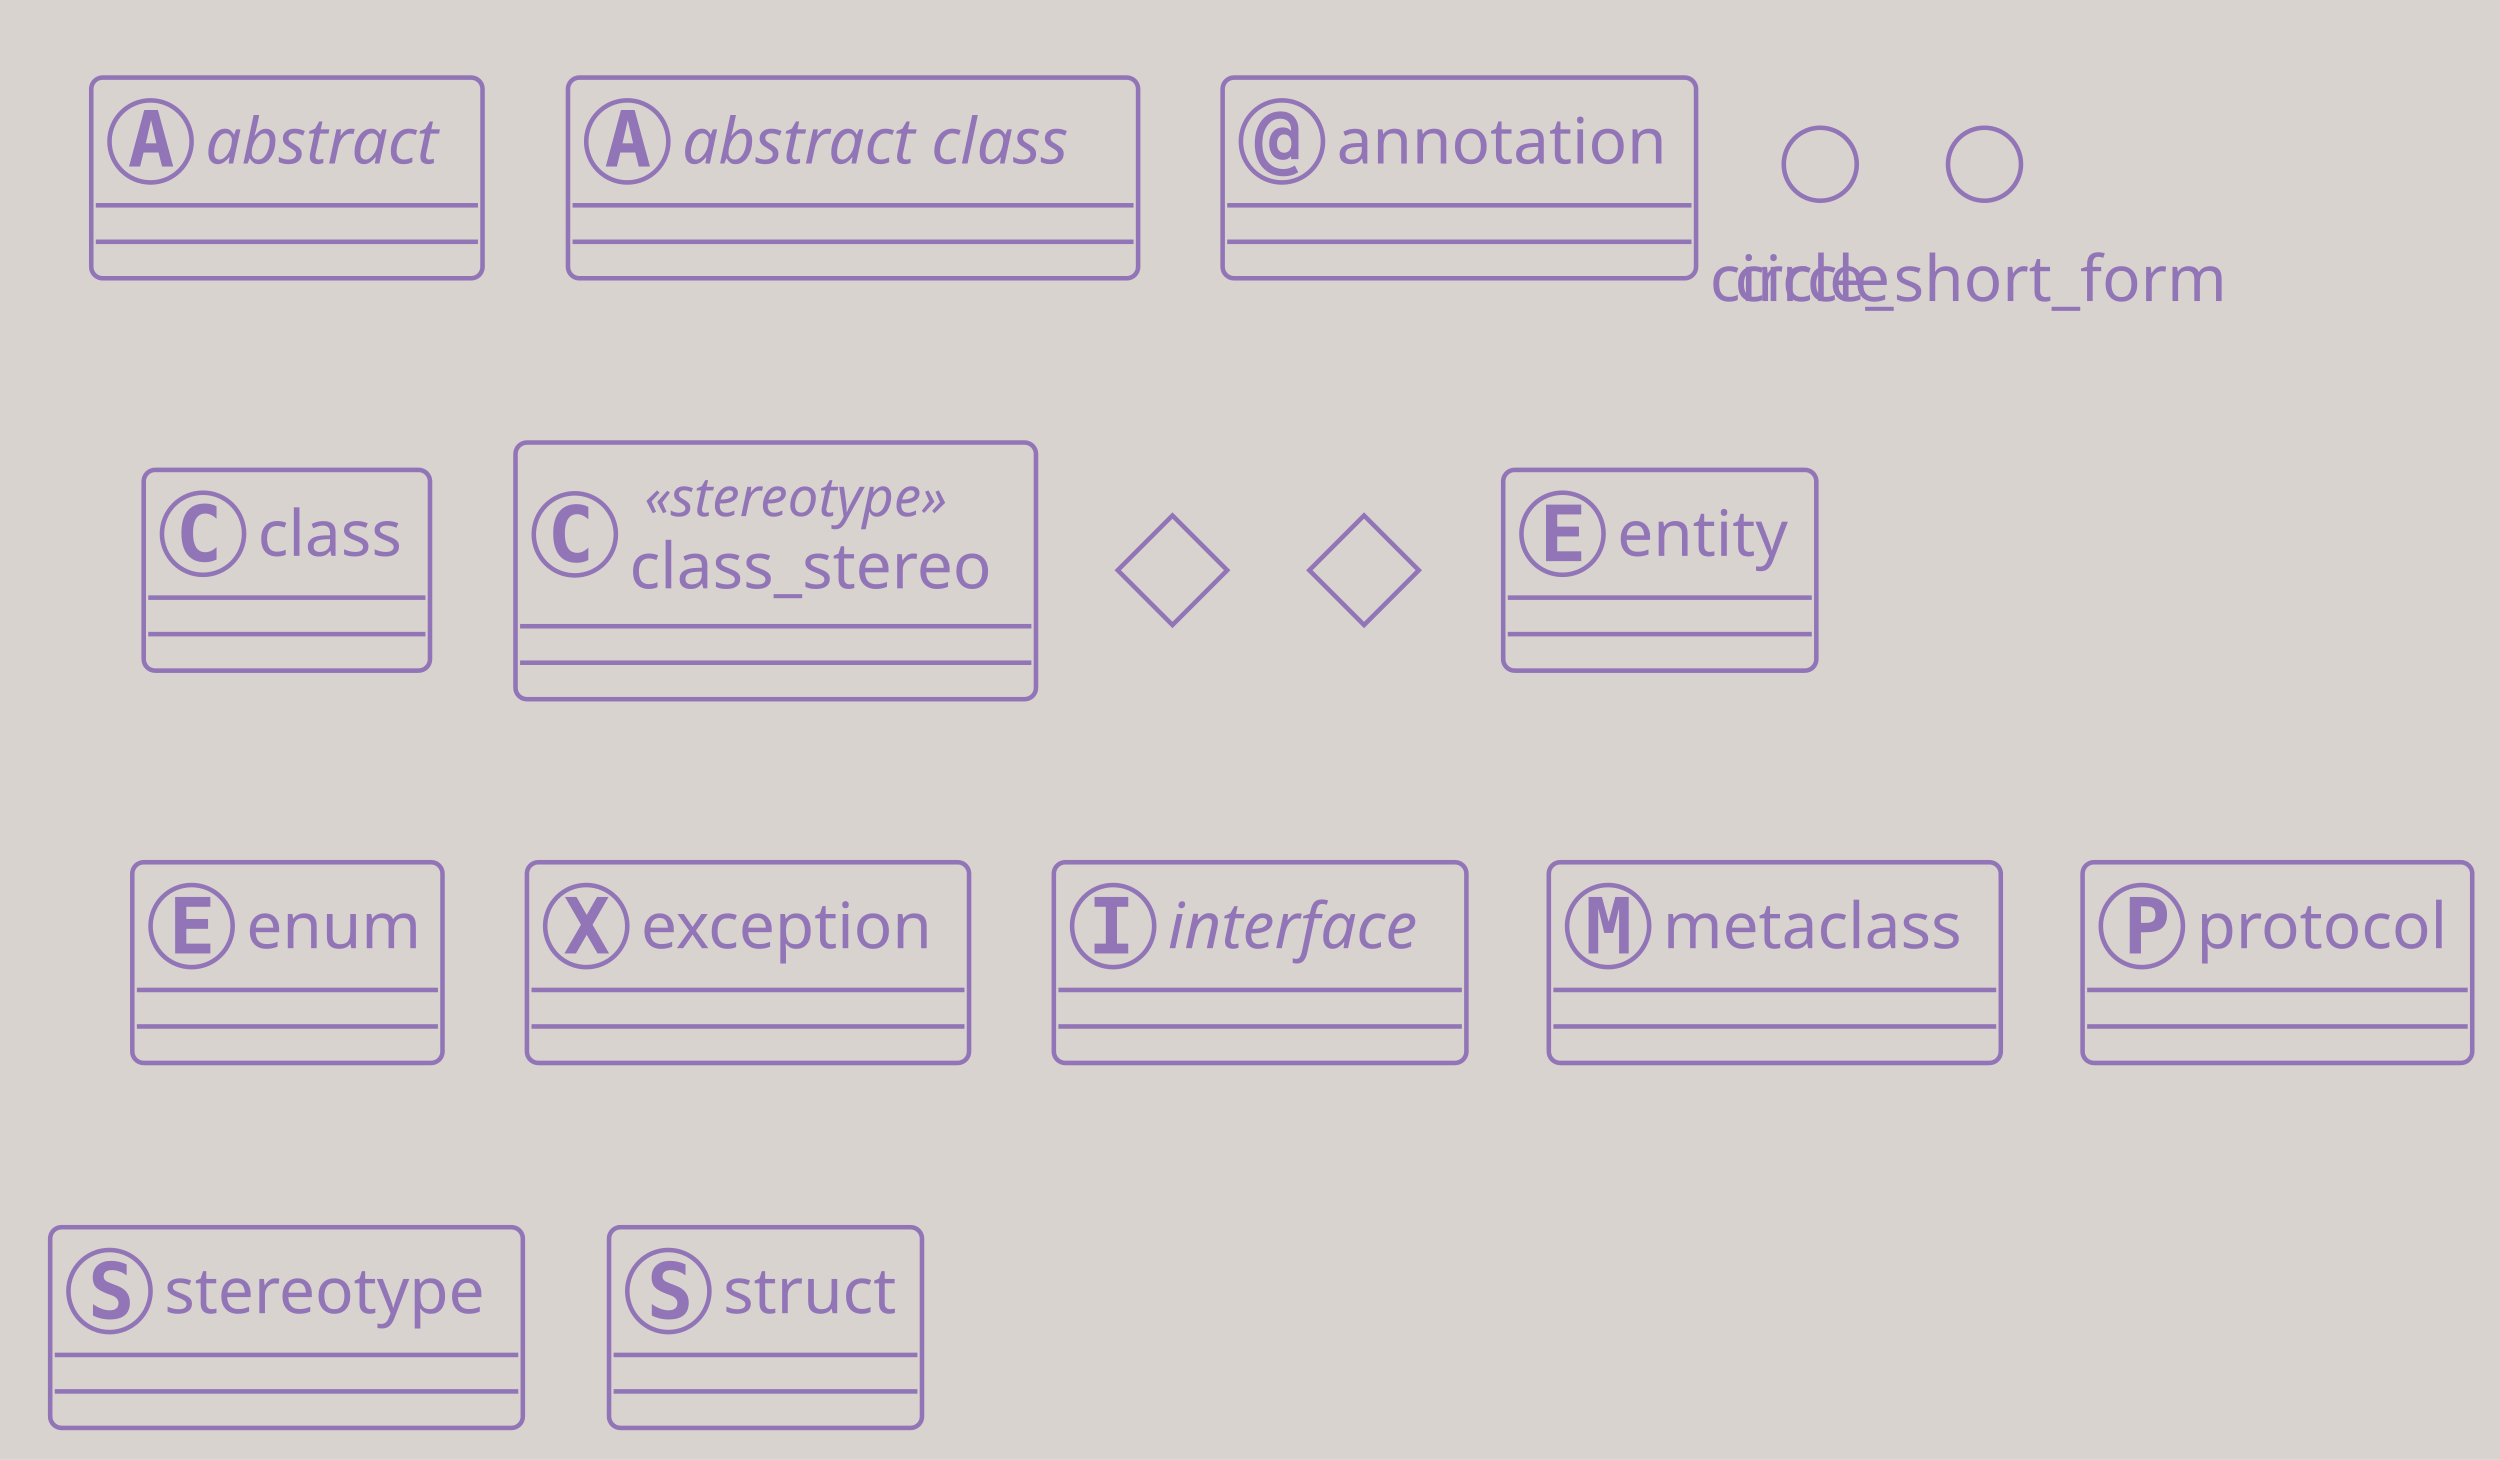
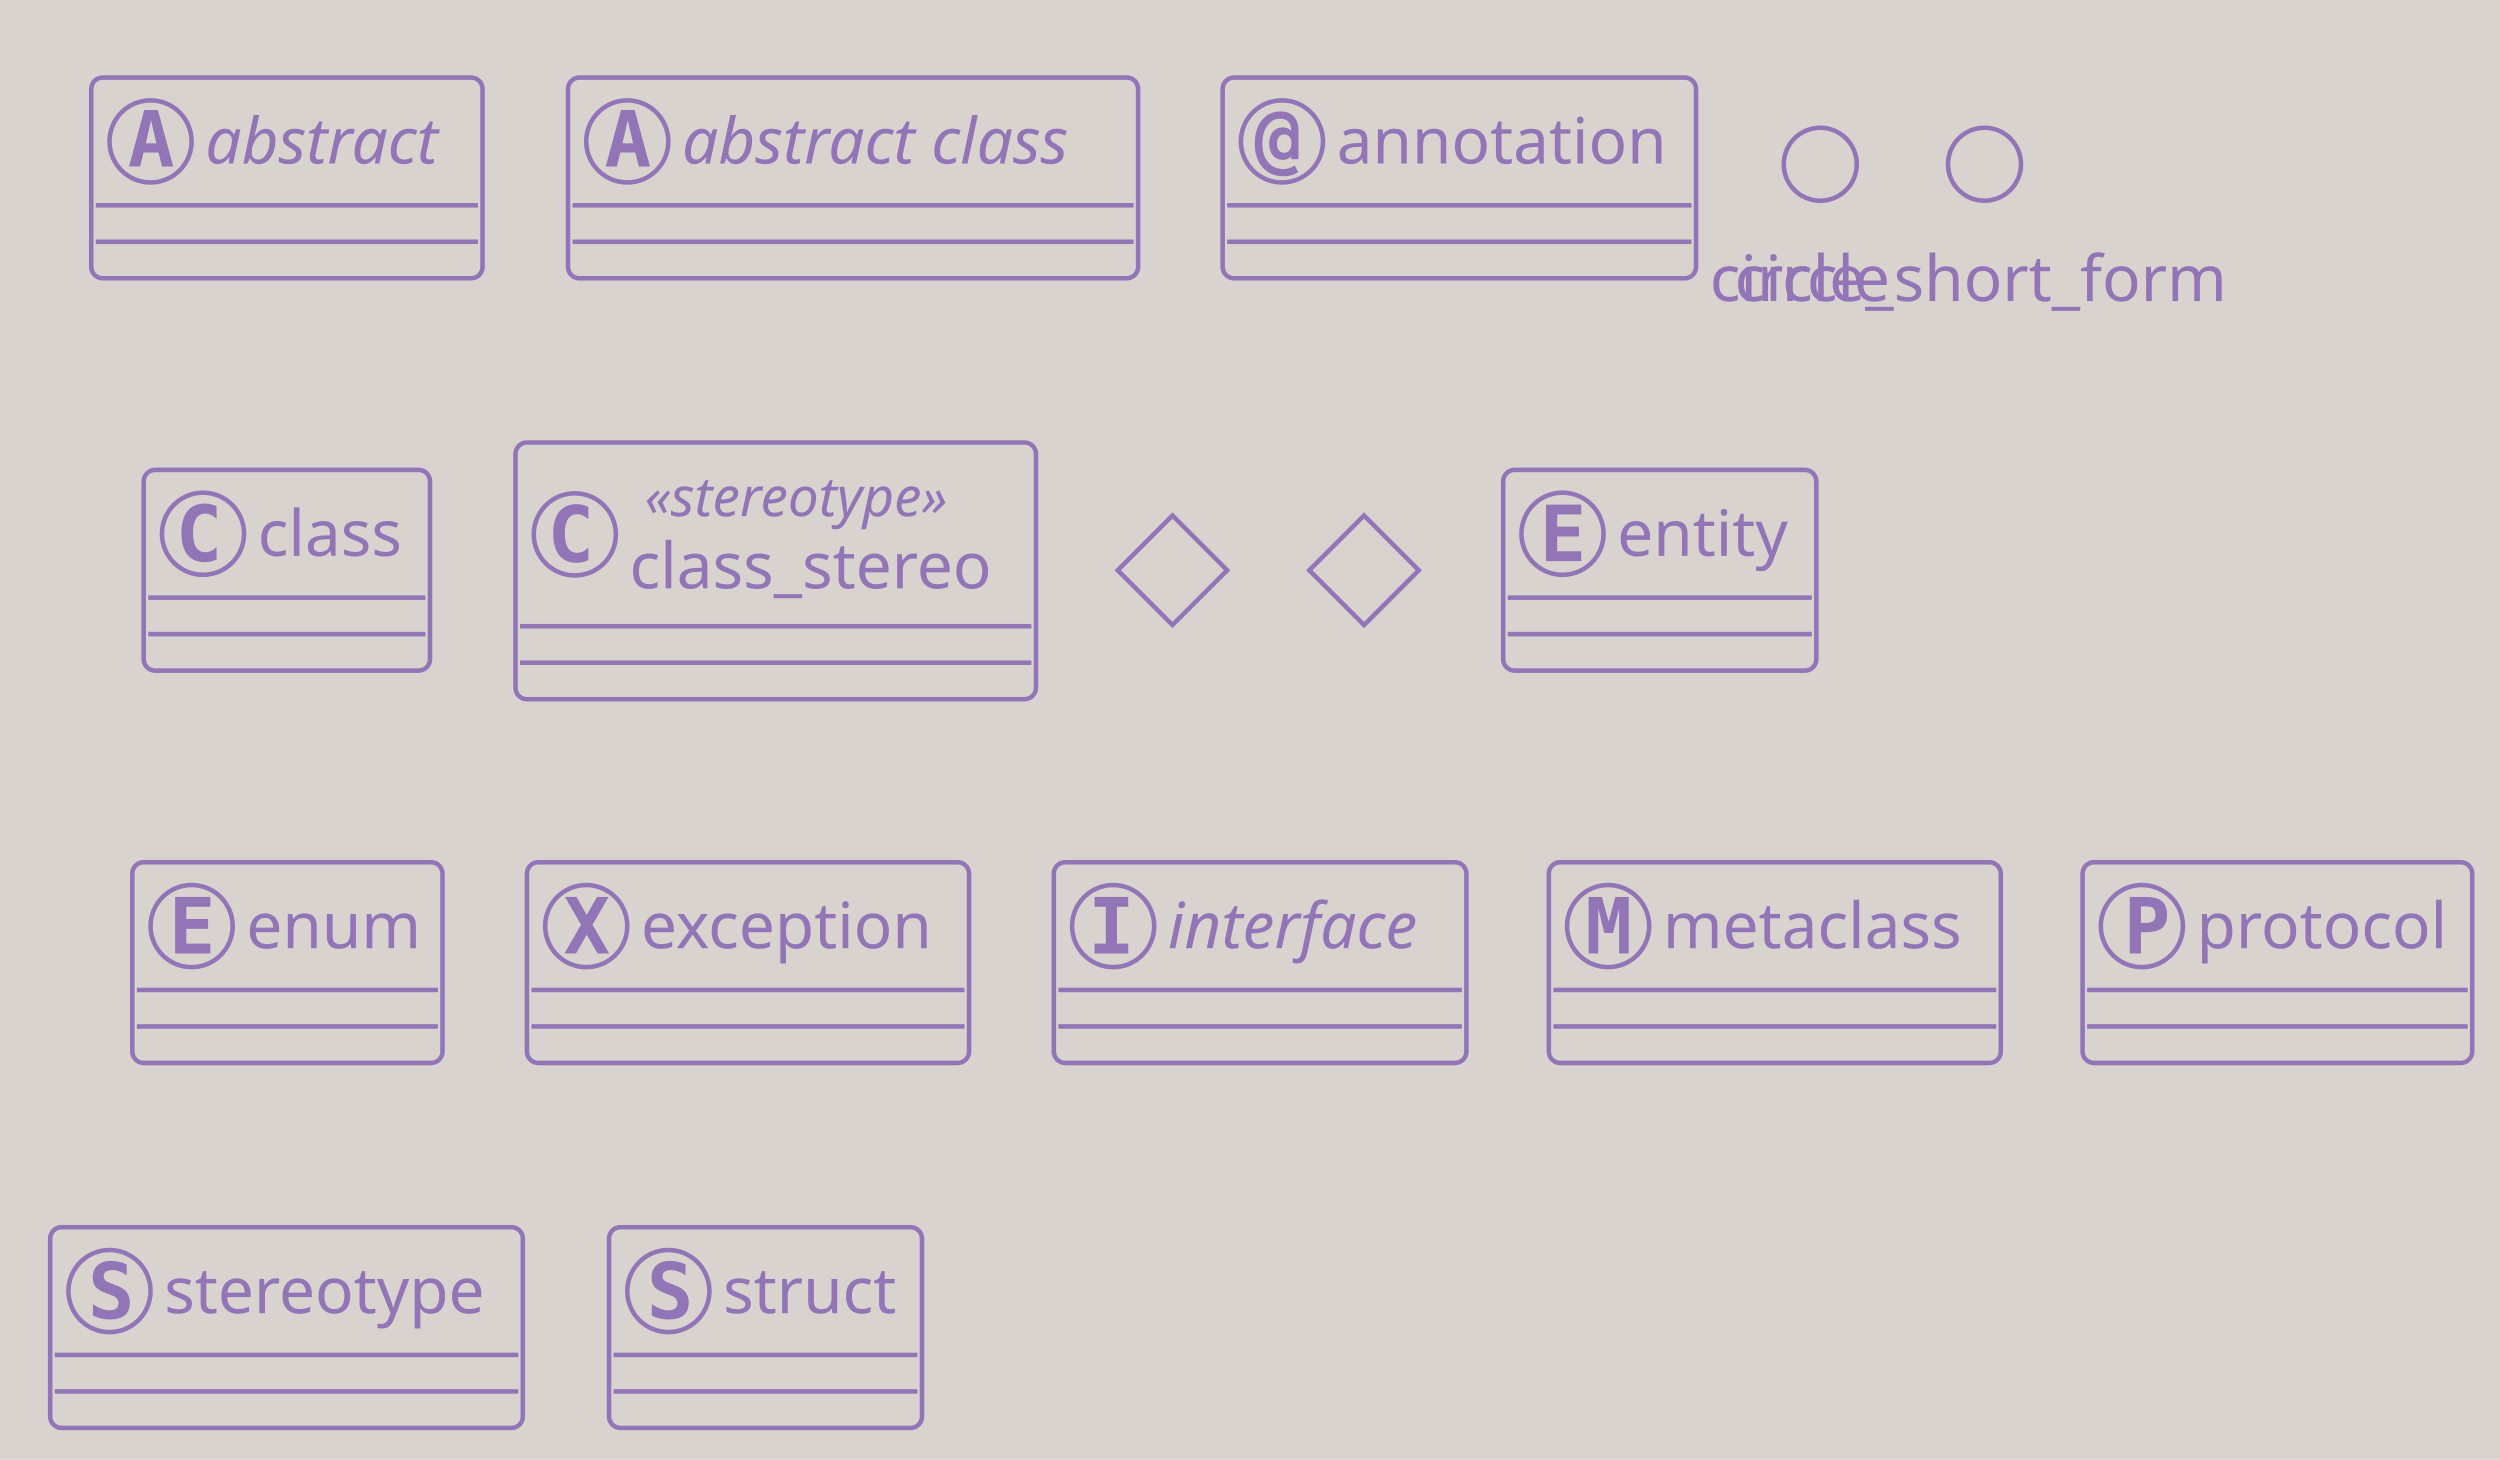
<svg xmlns="http://www.w3.org/2000/svg" contentStyleType="text/css" height="320px" preserveAspectRatio="none" style="width:548px;height:320px;background:#D9D3D0;" version="1.1" viewBox="0 0 548 320" width="548px" zoomAndPan="magnify">
  <defs />
  <g>
    <rect fill="#D9D3D0" height="320" style="stroke:none;stroke-width:1.0;" width="548" x="0" y="0" />
    <g id="elem_abstract">
      <rect codeLine="6" fill="#D9D3D0" height="44" id="abstract" rx="2.5" ry="2.5" style="stroke:#9275B6;stroke-width:1.0;" width="85.77" x="20" y="17" />
      <ellipse cx="33" cy="31" fill="#D9D3D0" rx="9" ry="9" style="stroke:#9275B6;stroke-width:1.0;" />
      <path d="M33.109,26.344 L31.953,31.422 L34.281,31.422 L33.109,26.344 Z M31.625,24.109 L34.609,24.109 L37.969,36.5 L35.516,36.5 L34.75,33.438 L31.469,33.438 L30.719,36.5 L28.281,36.5 L31.625,24.109 Z " fill="#9275B6" />
      <text fill="#9275B6" font-family="Verdana" font-size="14" font-style="italic" lengthAdjust="spacing" textLength="57.77" x="45" y="35.847">abstract</text>
      <line style="stroke:#9275B6;stroke-width:1.0;" x1="21" x2="104.77" y1="45" y2="45" />
      <line style="stroke:#9275B6;stroke-width:1.0;" x1="21" x2="104.77" y1="53" y2="53" />
    </g>
    <g id="elem_abstract class">
      <rect codeLine="7" fill="#D9D3D0" height="44" id="abstract class" rx="2.5" ry="2.5" style="stroke:#9275B6;stroke-width:1.0;" width="124.975" x="124.5" y="17" />
      <ellipse cx="137.5" cy="31" fill="#D9D3D0" rx="9" ry="9" style="stroke:#9275B6;stroke-width:1.0;" />
      <path d="M137.609,26.344 L136.453,31.422 L138.781,31.422 L137.609,26.344 Z M136.125,24.109 L139.109,24.109 L142.469,36.5 L140.016,36.5 L139.25,33.438 L135.969,33.438 L135.219,36.5 L132.781,36.5 L136.125,24.109 Z " fill="#9275B6" />
      <text fill="#9275B6" font-family="Verdana" font-size="14" font-style="italic" lengthAdjust="spacing" textLength="96.975" x="149.5" y="35.847">abstract class</text>
      <line style="stroke:#9275B6;stroke-width:1.0;" x1="125.5" x2="248.475" y1="45" y2="45" />
      <line style="stroke:#9275B6;stroke-width:1.0;" x1="125.5" x2="248.475" y1="53" y2="53" />
    </g>
    <g id="elem_annotation">
      <rect codeLine="8" fill="#D9D3D0" height="44" id="annotation" rx="2.5" ry="2.5" style="stroke:#9275B6;stroke-width:1.0;" width="103.776" x="268" y="17" />
      <ellipse cx="281" cy="31" fill="#D9D3D0" rx="9" ry="9" style="stroke:#9275B6;stroke-width:1.0;" />
      <path d="M283.078,31.469 Q283.078,30.531 282.656,30 Q282.234,29.469 281.484,29.469 Q280.75,29.469 280.328,30 Q279.922,30.531 279.922,31.469 Q279.922,32.422 280.328,32.953 Q280.75,33.484 281.484,33.484 Q282.234,33.484 282.656,32.953 Q283.078,32.422 283.078,31.469 Z M284.625,34.875 L283,34.875 L283,34.203 Q282.672,34.641 282.25,34.844 Q281.828,35.047 281.219,35.047 Q279.859,35.047 279.031,34.078 Q278.203,33.094 278.203,31.469 Q278.203,29.875 279.031,28.906 Q279.859,27.922 281.219,27.922 Q281.812,27.922 282.266,28.125 Q282.719,28.328 283,28.719 L283,28.375 Q283,27.25 282.375,26.641 Q281.75,26.016 280.609,26.016 Q278.891,26.016 277.797,27.547 Q276.703,29.062 276.703,31.5 Q276.703,34.047 277.953,35.547 Q279.219,37.047 281.328,37.047 Q281.984,37.047 282.609,36.859 Q283.234,36.672 283.812,36.281 L284.578,37.734 Q283.906,38.188 283.109,38.406 Q282.312,38.641 281.406,38.641 Q278.5,38.641 276.766,36.703 Q275.047,34.781 275.047,31.5 Q275.047,28.281 276.594,26.359 Q278.156,24.422 280.719,24.422 Q282.516,24.422 283.562,25.516 Q284.625,26.609 284.625,28.484 L284.625,34.875 Z " fill="#9275B6" />
      <text fill="#9275B6" font-family="Verdana" font-size="14" lengthAdjust="spacing" textLength="75.776" x="293" y="35.847">annotation</text>
      <line style="stroke:#9275B6;stroke-width:1.0;" x1="269" x2="370.776" y1="45" y2="45" />
      <line style="stroke:#9275B6;stroke-width:1.0;" x1="269" x2="370.776" y1="53" y2="53" />
    </g>
    <g id="elem_circle">
      <ellipse cx="399" cy="36" fill="#D9D3D0" rx="8" ry="8" style="stroke:#9275B6;stroke-width:1.0;" />
      <text fill="#9275B6" font-family="Verdana" font-size="14" lengthAdjust="spacing" textLength="37.543" x="380.228" y="65.995">circle</text>
    </g>
    <g id="elem_circle_short_form">
      <ellipse cx="435" cy="36" fill="#D9D3D0" rx="8" ry="8" style="stroke:#9275B6;stroke-width:1.0;" />
      <text fill="#9275B6" font-family="Verdana" font-size="14" lengthAdjust="spacing" textLength="120.408" x="374.796" y="65.995">circle_short_form</text>
    </g>
    <g id="elem_class">
      <rect codeLine="11" fill="#D9D3D0" height="44" id="class" rx="2.5" ry="2.5" style="stroke:#9275B6;stroke-width:1.0;" width="62.754" x="31.5" y="103" />
      <ellipse cx="44.5" cy="117" fill="#D9D3D0" rx="9" ry="9" style="stroke:#9275B6;stroke-width:1.0;" />
      <path d="M47.469,122.641 Q46.891,122.938 46.25,123.078 Q45.609,123.234 44.906,123.234 Q42.406,123.234 41.078,121.594 Q39.766,119.938 39.766,116.812 Q39.766,113.688 41.078,112.031 Q42.406,110.375 44.906,110.375 Q45.609,110.375 46.25,110.531 Q46.906,110.688 47.469,110.984 L47.469,113.703 Q46.844,113.125 46.25,112.859 Q45.656,112.578 45.031,112.578 Q43.688,112.578 43,113.656 Q42.312,114.719 42.312,116.812 Q42.312,118.906 43,119.984 Q43.688,121.047 45.031,121.047 Q45.656,121.047 46.25,120.781 Q46.844,120.5 47.469,119.922 L47.469,122.641 Z " fill="#9275B6" />
      <text fill="#9275B6" font-family="Verdana" font-size="14" lengthAdjust="spacing" textLength="34.754" x="56.5" y="121.847">class</text>
      <line style="stroke:#9275B6;stroke-width:1.0;" x1="32.5" x2="93.254" y1="131" y2="131" />
      <line style="stroke:#9275B6;stroke-width:1.0;" x1="32.5" x2="93.254" y1="139" y2="139" />
    </g>
    <g id="elem_class_stereo">
      <rect codeLine="12" fill="#D9D3D0" height="56.266" id="class_stereo" rx="2.5" ry="2.5" style="stroke:#9275B6;stroke-width:1.0;" width="114.085" x="113" y="97" />
      <ellipse cx="126" cy="117.133" fill="#D9D3D0" rx="9" ry="9" style="stroke:#9275B6;stroke-width:1.0;" />
      <path d="M128.969,122.773 Q128.391,123.07 127.75,123.211 Q127.109,123.367 126.406,123.367 Q123.906,123.367 122.578,121.727 Q121.266,120.07 121.266,116.945 Q121.266,113.82 122.578,112.164 Q123.906,110.508 126.406,110.508 Q127.109,110.508 127.75,110.664 Q128.406,110.82 128.969,111.117 L128.969,113.836 Q128.344,113.258 127.75,112.992 Q127.156,112.711 126.531,112.711 Q125.188,112.711 124.5,113.789 Q123.812,114.852 123.812,116.945 Q123.812,119.039 124.5,120.117 Q125.188,121.18 126.531,121.18 Q127.156,121.18 127.75,120.914 Q128.344,120.633 128.969,120.055 L128.969,122.773 Z " fill="#9275B6" />
-       <text fill="#9275B6" font-family="Verdana" font-size="12" font-style="italic" lengthAdjust="spacing" textLength="79.617" x="141.234" y="113.139">«stereotype»</text>
+       <text fill="#9275B6" font-family="Verdana" font-size="12" font-style="italic" lengthAdjust="spacing" textLength="79.488" x="141.298" y="113.139">«stereotype»</text>
      <text fill="#9275B6" font-family="Verdana" font-size="14" lengthAdjust="spacing" textLength="86.085" x="138" y="128.964">class_stereo</text>
      <line style="stroke:#9275B6;stroke-width:1.0;" x1="114" x2="226.085" y1="137.266" y2="137.266" />
      <line style="stroke:#9275B6;stroke-width:1.0;" x1="114" x2="226.085" y1="145.266" y2="145.266" />
    </g>
    <g id="elem_diamond">
      <polygon fill="#D9D3D0" points="257,113,269,125,257,137,245,125,257,113" style="stroke:#9275B6;stroke-width:1.0;" />
    </g>
    <polygon fill="#D9D3D0" points="299,113,311,125,299,137,287,125,299,113" style="stroke:#9275B6;stroke-width:1.0;" />
    <g id="elem_entity">
      <rect codeLine="15" fill="#D9D3D0" height="44" id="entity" rx="2.5" ry="2.5" style="stroke:#9275B6;stroke-width:1.0;" width="68.64" x="329.5" y="103" />
      <ellipse cx="342.5" cy="117" fill="#D9D3D0" rx="9" ry="9" style="stroke:#9275B6;stroke-width:1.0;" />
      <path d="M346.609,123 L338.891,123 L338.891,110.609 L346.609,110.609 L346.609,112.766 L341.344,112.766 L341.344,115.438 L346.109,115.438 L346.109,117.594 L341.344,117.594 L341.344,120.844 L346.609,120.844 L346.609,123 Z " fill="#9275B6" />
      <text fill="#9275B6" font-family="Verdana" font-size="14" lengthAdjust="spacing" textLength="40.64" x="354.5" y="121.847">entity</text>
      <line style="stroke:#9275B6;stroke-width:1.0;" x1="330.5" x2="397.14" y1="131" y2="131" />
      <line style="stroke:#9275B6;stroke-width:1.0;" x1="330.5" x2="397.14" y1="139" y2="139" />
    </g>
    <g id="elem_enum">
      <rect codeLine="16" fill="#D9D3D0" height="44" id="enum" rx="2.5" ry="2.5" style="stroke:#9275B6;stroke-width:1.0;" width="67.997" x="29" y="189" />
      <ellipse cx="42" cy="203" fill="#D9D3D0" rx="9" ry="9" style="stroke:#9275B6;stroke-width:1.0;" />
      <path d="M46.109,209 L38.391,209 L38.391,196.609 L46.109,196.609 L46.109,198.766 L40.844,198.766 L40.844,201.438 L45.609,201.438 L45.609,203.594 L40.844,203.594 L40.844,206.844 L46.109,206.844 L46.109,209 Z " fill="#9275B6" />
      <text fill="#9275B6" font-family="Verdana" font-size="14" lengthAdjust="spacing" textLength="39.997" x="54" y="207.847">enum</text>
      <line style="stroke:#9275B6;stroke-width:1.0;" x1="30" x2="95.997" y1="217" y2="217" />
      <line style="stroke:#9275B6;stroke-width:1.0;" x1="30" x2="95.997" y1="225" y2="225" />
    </g>
    <g id="elem_exception">
      <rect codeLine="17" fill="#D9D3D0" height="44" id="exception" rx="2.5" ry="2.5" style="stroke:#9275B6;stroke-width:1.0;" width="96.913" x="115.5" y="189" />
      <ellipse cx="128.5" cy="203" fill="#D9D3D0" rx="9" ry="9" style="stroke:#9275B6;stroke-width:1.0;" />
      <path d="M133.516,209 L130.984,209 L128.609,204.906 L126.25,209 L123.719,209 L127.359,202.703 L123.828,196.609 L126.359,196.609 L128.609,200.547 L130.875,196.609 L133.406,196.609 L129.891,202.703 L133.516,209 Z " fill="#9275B6" />
      <text fill="#9275B6" font-family="Verdana" font-size="14" lengthAdjust="spacing" textLength="68.913" x="140.5" y="207.847">exception</text>
      <line style="stroke:#9275B6;stroke-width:1.0;" x1="116.5" x2="211.413" y1="217" y2="217" />
      <line style="stroke:#9275B6;stroke-width:1.0;" x1="116.5" x2="211.413" y1="225" y2="225" />
    </g>
    <g id="elem_interface">
      <rect codeLine="18" fill="#D9D3D0" height="44" id="interface" rx="2.5" ry="2.5" style="stroke:#9275B6;stroke-width:1.0;" width="90.439" x="231" y="189" />
      <ellipse cx="244" cy="203" fill="#D9D3D0" rx="9" ry="9" style="stroke:#9275B6;stroke-width:1.0;" />
      <path d="M239.922,198.766 L239.922,196.609 L247.312,196.609 L247.312,198.766 L244.844,198.766 L244.844,206.844 L247.312,206.844 L247.312,209 L239.922,209 L239.922,206.844 L242.391,206.844 L242.391,198.766 L239.922,198.766 Z " fill="#9275B6" />
      <text fill="#9275B6" font-family="Verdana" font-size="14" font-style="italic" lengthAdjust="spacing" textLength="62.44" x="256" y="207.847">interface</text>
      <line style="stroke:#9275B6;stroke-width:1.0;" x1="232" x2="320.44" y1="217" y2="217" />
      <line style="stroke:#9275B6;stroke-width:1.0;" x1="232" x2="320.44" y1="225" y2="225" />
    </g>
    <g id="elem_metaclass">
      <rect codeLine="19" fill="#D9D3D0" height="44" id="metaclass" rx="2.5" ry="2.5" style="stroke:#9275B6;stroke-width:1.0;" width="99.073" x="339.5" y="189" />
      <ellipse cx="352.5" cy="203" fill="#D9D3D0" rx="9" ry="9" style="stroke:#9275B6;stroke-width:1.0;" />
      <path d="M348.219,196.609 L351.141,196.609 L352.609,202.047 L354.078,196.609 L357.016,196.609 L357.016,209 L354.906,209 L354.906,199.078 L353.594,204.5 L351.656,204.5 L350.328,199.078 L350.328,209 L348.219,209 L348.219,196.609 Z " fill="#9275B6" />
      <text fill="#9275B6" font-family="Verdana" font-size="14" lengthAdjust="spacing" textLength="71.073" x="364.5" y="207.847">metaclass</text>
      <line style="stroke:#9275B6;stroke-width:1.0;" x1="340.5" x2="437.573" y1="217" y2="217" />
      <line style="stroke:#9275B6;stroke-width:1.0;" x1="340.5" x2="437.573" y1="225" y2="225" />
    </g>
    <g id="elem_protocol">
      <rect codeLine="20" fill="#D9D3D0" height="44" id="protocol" rx="2.5" ry="2.5" style="stroke:#9275B6;stroke-width:1.0;" width="85.415" x="456.5" y="189" />
      <ellipse cx="469.5" cy="203" fill="#D9D3D0" rx="9" ry="9" style="stroke:#9275B6;stroke-width:1.0;" />
      <path d="M469.297,198.672 L469.297,202.297 L470.297,202.297 Q471.5,202.297 471.984,201.891 Q472.469,201.484 472.469,200.484 Q472.469,199.484 471.984,199.078 Q471.5,198.672 470.297,198.672 L469.297,198.672 Z M466.844,196.609 L470.203,196.609 Q472.766,196.609 473.891,197.531 Q475.016,198.438 475.016,200.484 Q475.016,202.531 473.891,203.453 Q472.766,204.359 470.203,204.359 L469.297,204.359 L469.297,209 L466.844,209 L466.844,196.609 Z " fill="#9275B6" />
      <text fill="#9275B6" font-family="Verdana" font-size="14" lengthAdjust="spacing" textLength="57.415" x="481.5" y="207.847">protocol</text>
      <line style="stroke:#9275B6;stroke-width:1.0;" x1="457.5" x2="540.915" y1="217" y2="217" />
      <line style="stroke:#9275B6;stroke-width:1.0;" x1="457.5" x2="540.915" y1="225" y2="225" />
    </g>
    <g id="elem_stereotype">
      <rect codeLine="21" fill="#D9D3D0" height="44" id="stereotype" rx="2.5" ry="2.5" style="stroke:#9275B6;stroke-width:1.0;" width="103.606" x="11" y="269" />
      <ellipse cx="24" cy="283" fill="#D9D3D0" rx="9" ry="9" style="stroke:#9275B6;stroke-width:1.0;" />
      <path d="M23.484,283.562 Q21.625,282.859 20.969,282.094 Q20.328,281.312 20.328,280 Q20.328,278.312 21.406,277.344 Q22.484,276.375 24.359,276.375 Q25.219,276.375 26.062,276.578 Q26.922,276.766 27.766,277.156 L27.766,279.547 Q26.984,278.984 26.156,278.703 Q25.344,278.406 24.547,278.406 Q23.672,278.406 23.188,278.766 Q22.719,279.125 22.719,279.781 Q22.719,280.297 23.062,280.641 Q23.406,280.969 24.5,281.375 L25.562,281.781 Q27.047,282.328 27.75,283.234 Q28.469,284.141 28.469,285.516 Q28.469,287.391 27.359,288.312 Q26.25,289.234 24,289.234 Q23.078,289.234 22.156,289.016 Q21.234,288.797 20.375,288.375 L20.375,285.844 Q21.344,286.531 22.266,286.875 Q23.188,287.219 24.078,287.219 Q24.984,287.219 25.484,286.812 Q25.984,286.391 25.984,285.656 Q25.984,285.094 25.641,284.688 Q25.312,284.266 24.688,284.016 L23.484,283.562 Z " fill="#9275B6" />
      <text fill="#9275B6" font-family="Verdana" font-size="14" lengthAdjust="spacing" textLength="75.606" x="36" y="287.847">stereotype</text>
      <line style="stroke:#9275B6;stroke-width:1.0;" x1="12" x2="113.606" y1="297" y2="297" />
      <line style="stroke:#9275B6;stroke-width:1.0;" x1="12" x2="113.606" y1="305" y2="305" />
    </g>
    <g id="elem_struct">
      <rect codeLine="22" fill="#D9D3D0" height="44" id="struct" rx="2.5" ry="2.5" style="stroke:#9275B6;stroke-width:1.0;" width="68.599" x="133.5" y="269" />
      <ellipse cx="146.5" cy="283" fill="#D9D3D0" rx="9" ry="9" style="stroke:#9275B6;stroke-width:1.0;" />
      <path d="M145.984,283.562 Q144.125,282.859 143.469,282.094 Q142.828,281.312 142.828,280 Q142.828,278.312 143.906,277.344 Q144.984,276.375 146.859,276.375 Q147.719,276.375 148.562,276.578 Q149.422,276.766 150.266,277.156 L150.266,279.547 Q149.484,278.984 148.656,278.703 Q147.844,278.406 147.047,278.406 Q146.172,278.406 145.688,278.766 Q145.219,279.125 145.219,279.781 Q145.219,280.297 145.562,280.641 Q145.906,280.969 147,281.375 L148.062,281.781 Q149.547,282.328 150.25,283.234 Q150.969,284.141 150.969,285.516 Q150.969,287.391 149.859,288.312 Q148.75,289.234 146.5,289.234 Q145.578,289.234 144.656,289.016 Q143.734,288.797 142.875,288.375 L142.875,285.844 Q143.844,286.531 144.766,286.875 Q145.688,287.219 146.578,287.219 Q147.484,287.219 147.984,286.812 Q148.484,286.391 148.484,285.656 Q148.484,285.094 148.141,284.688 Q147.812,284.266 147.188,284.016 L145.984,283.562 Z " fill="#9275B6" />
      <text fill="#9275B6" font-family="Verdana" font-size="14" lengthAdjust="spacing" textLength="40.599" x="158.5" y="287.847">struct</text>
      <line style="stroke:#9275B6;stroke-width:1.0;" x1="134.5" x2="201.099" y1="297" y2="297" />
      <line style="stroke:#9275B6;stroke-width:1.0;" x1="134.5" x2="201.099" y1="305" y2="305" />
    </g>
  </g>
</svg>
